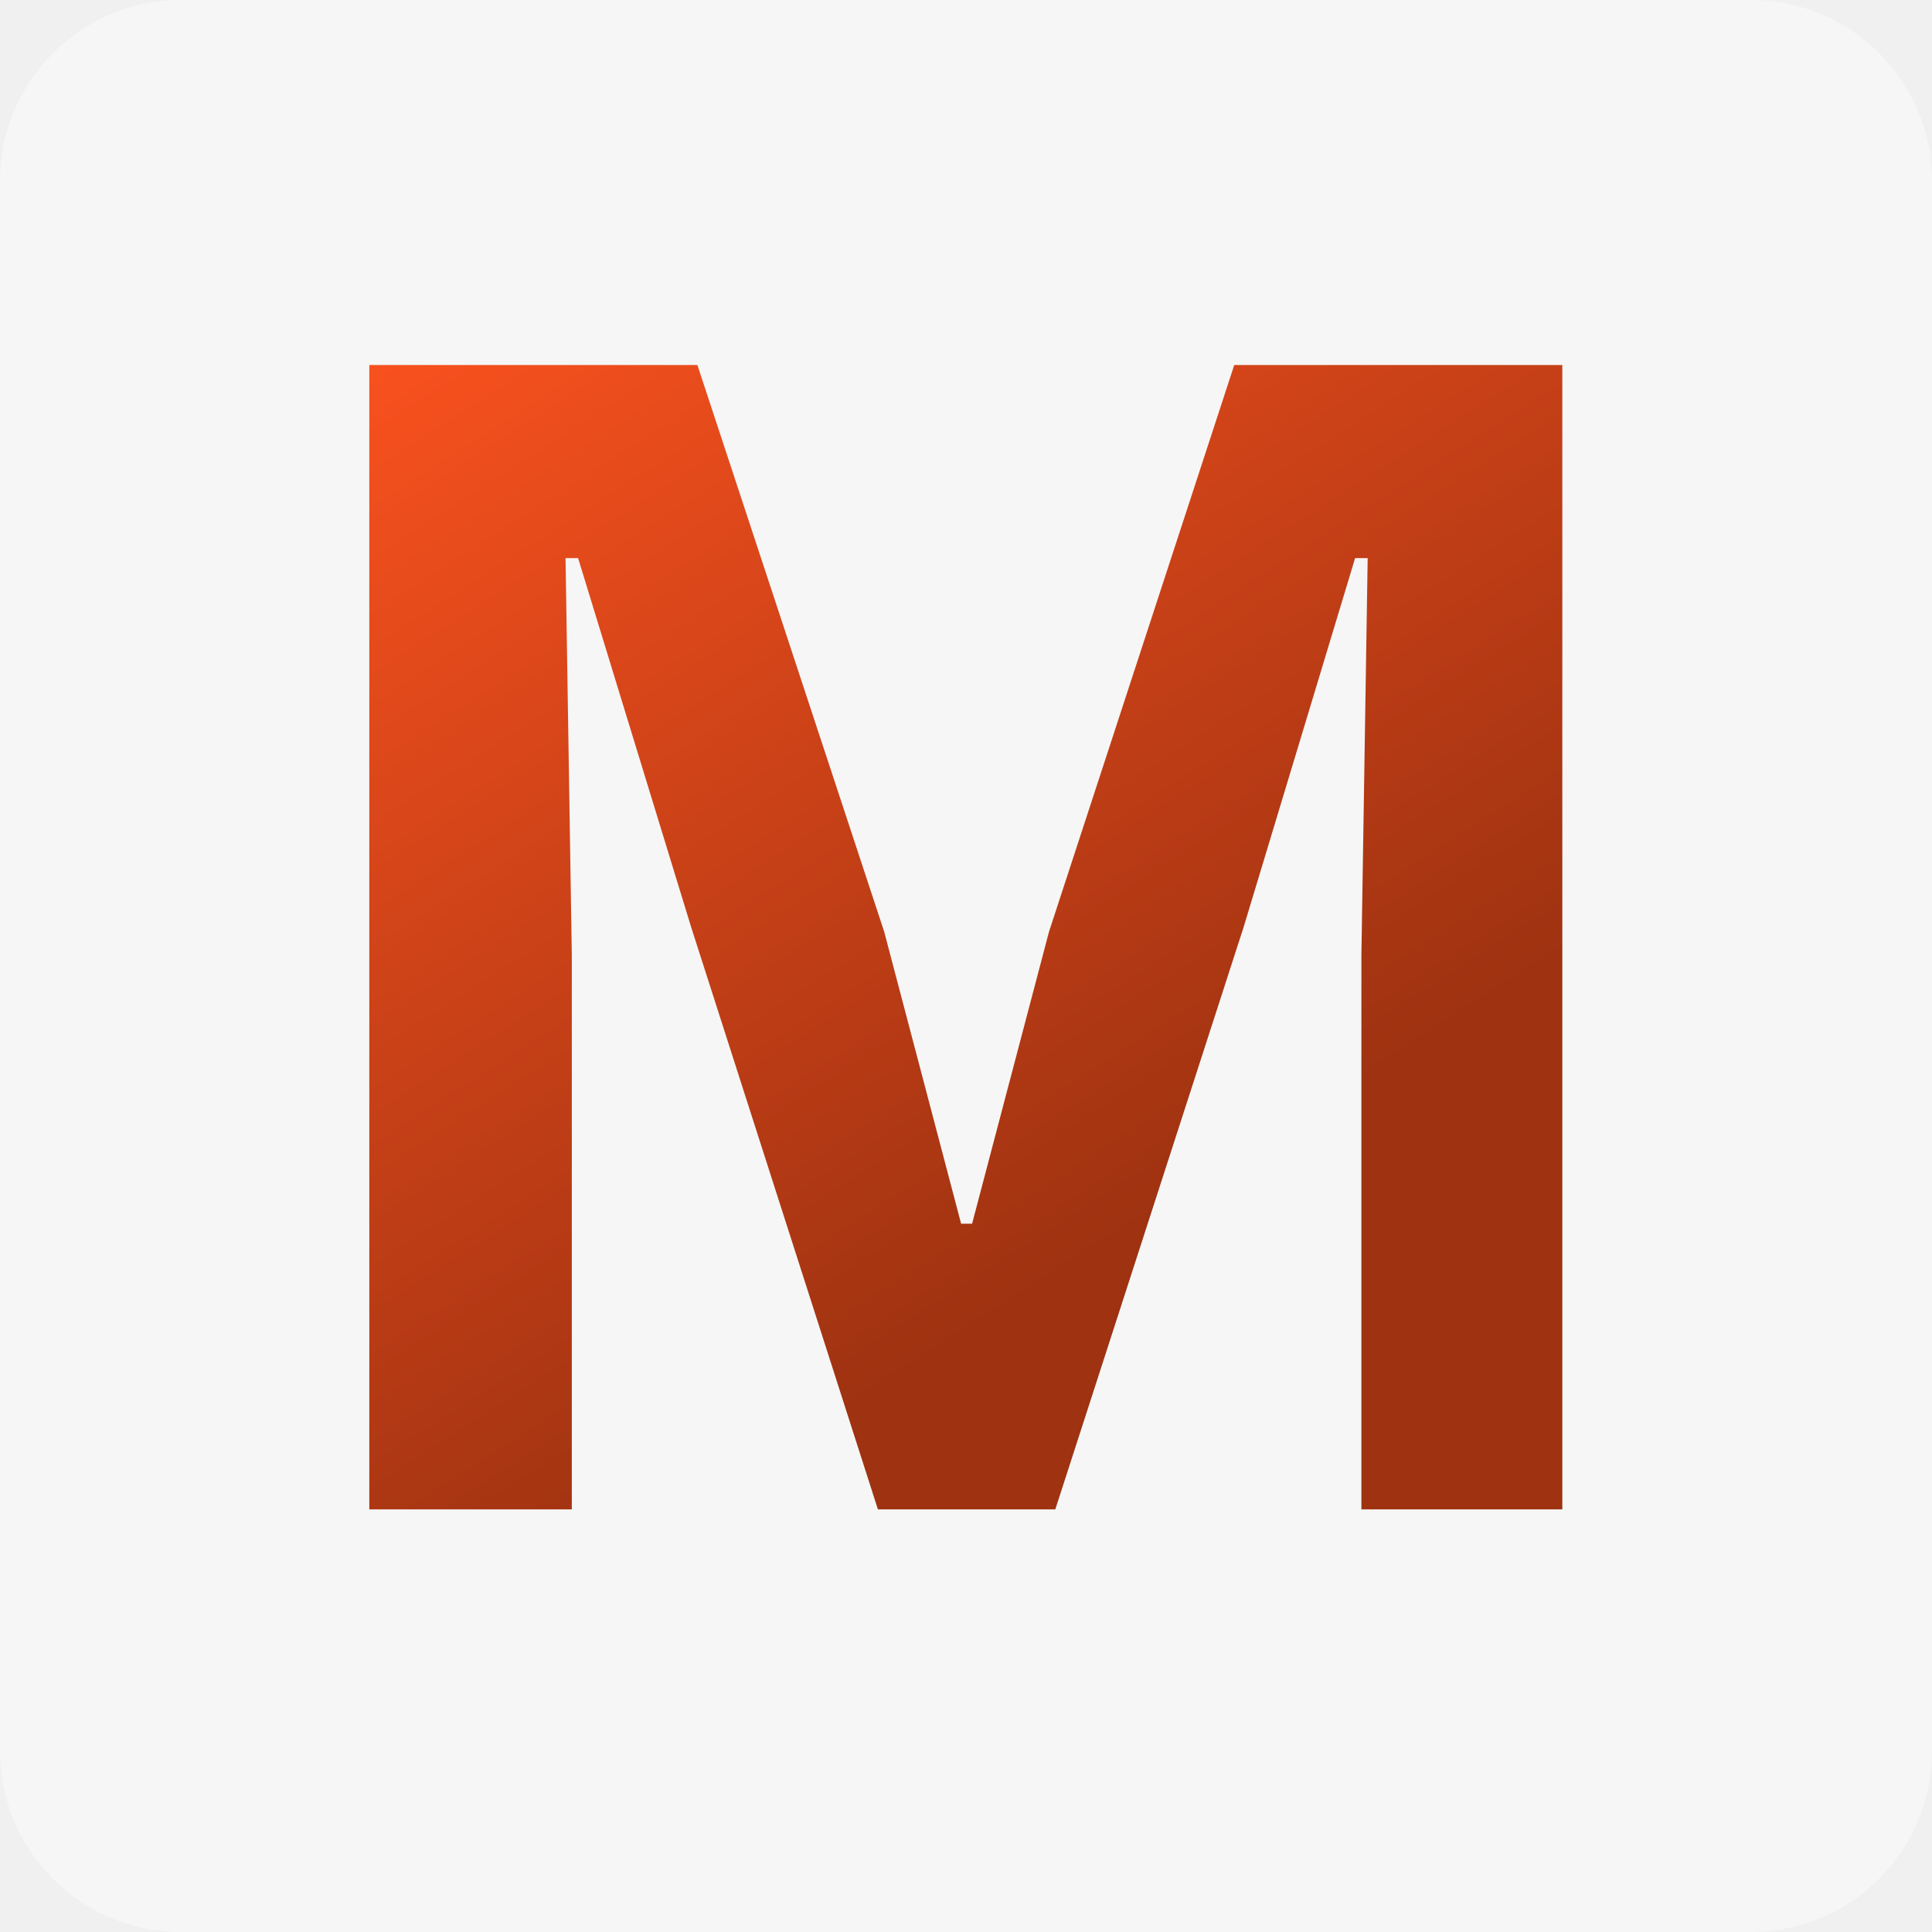
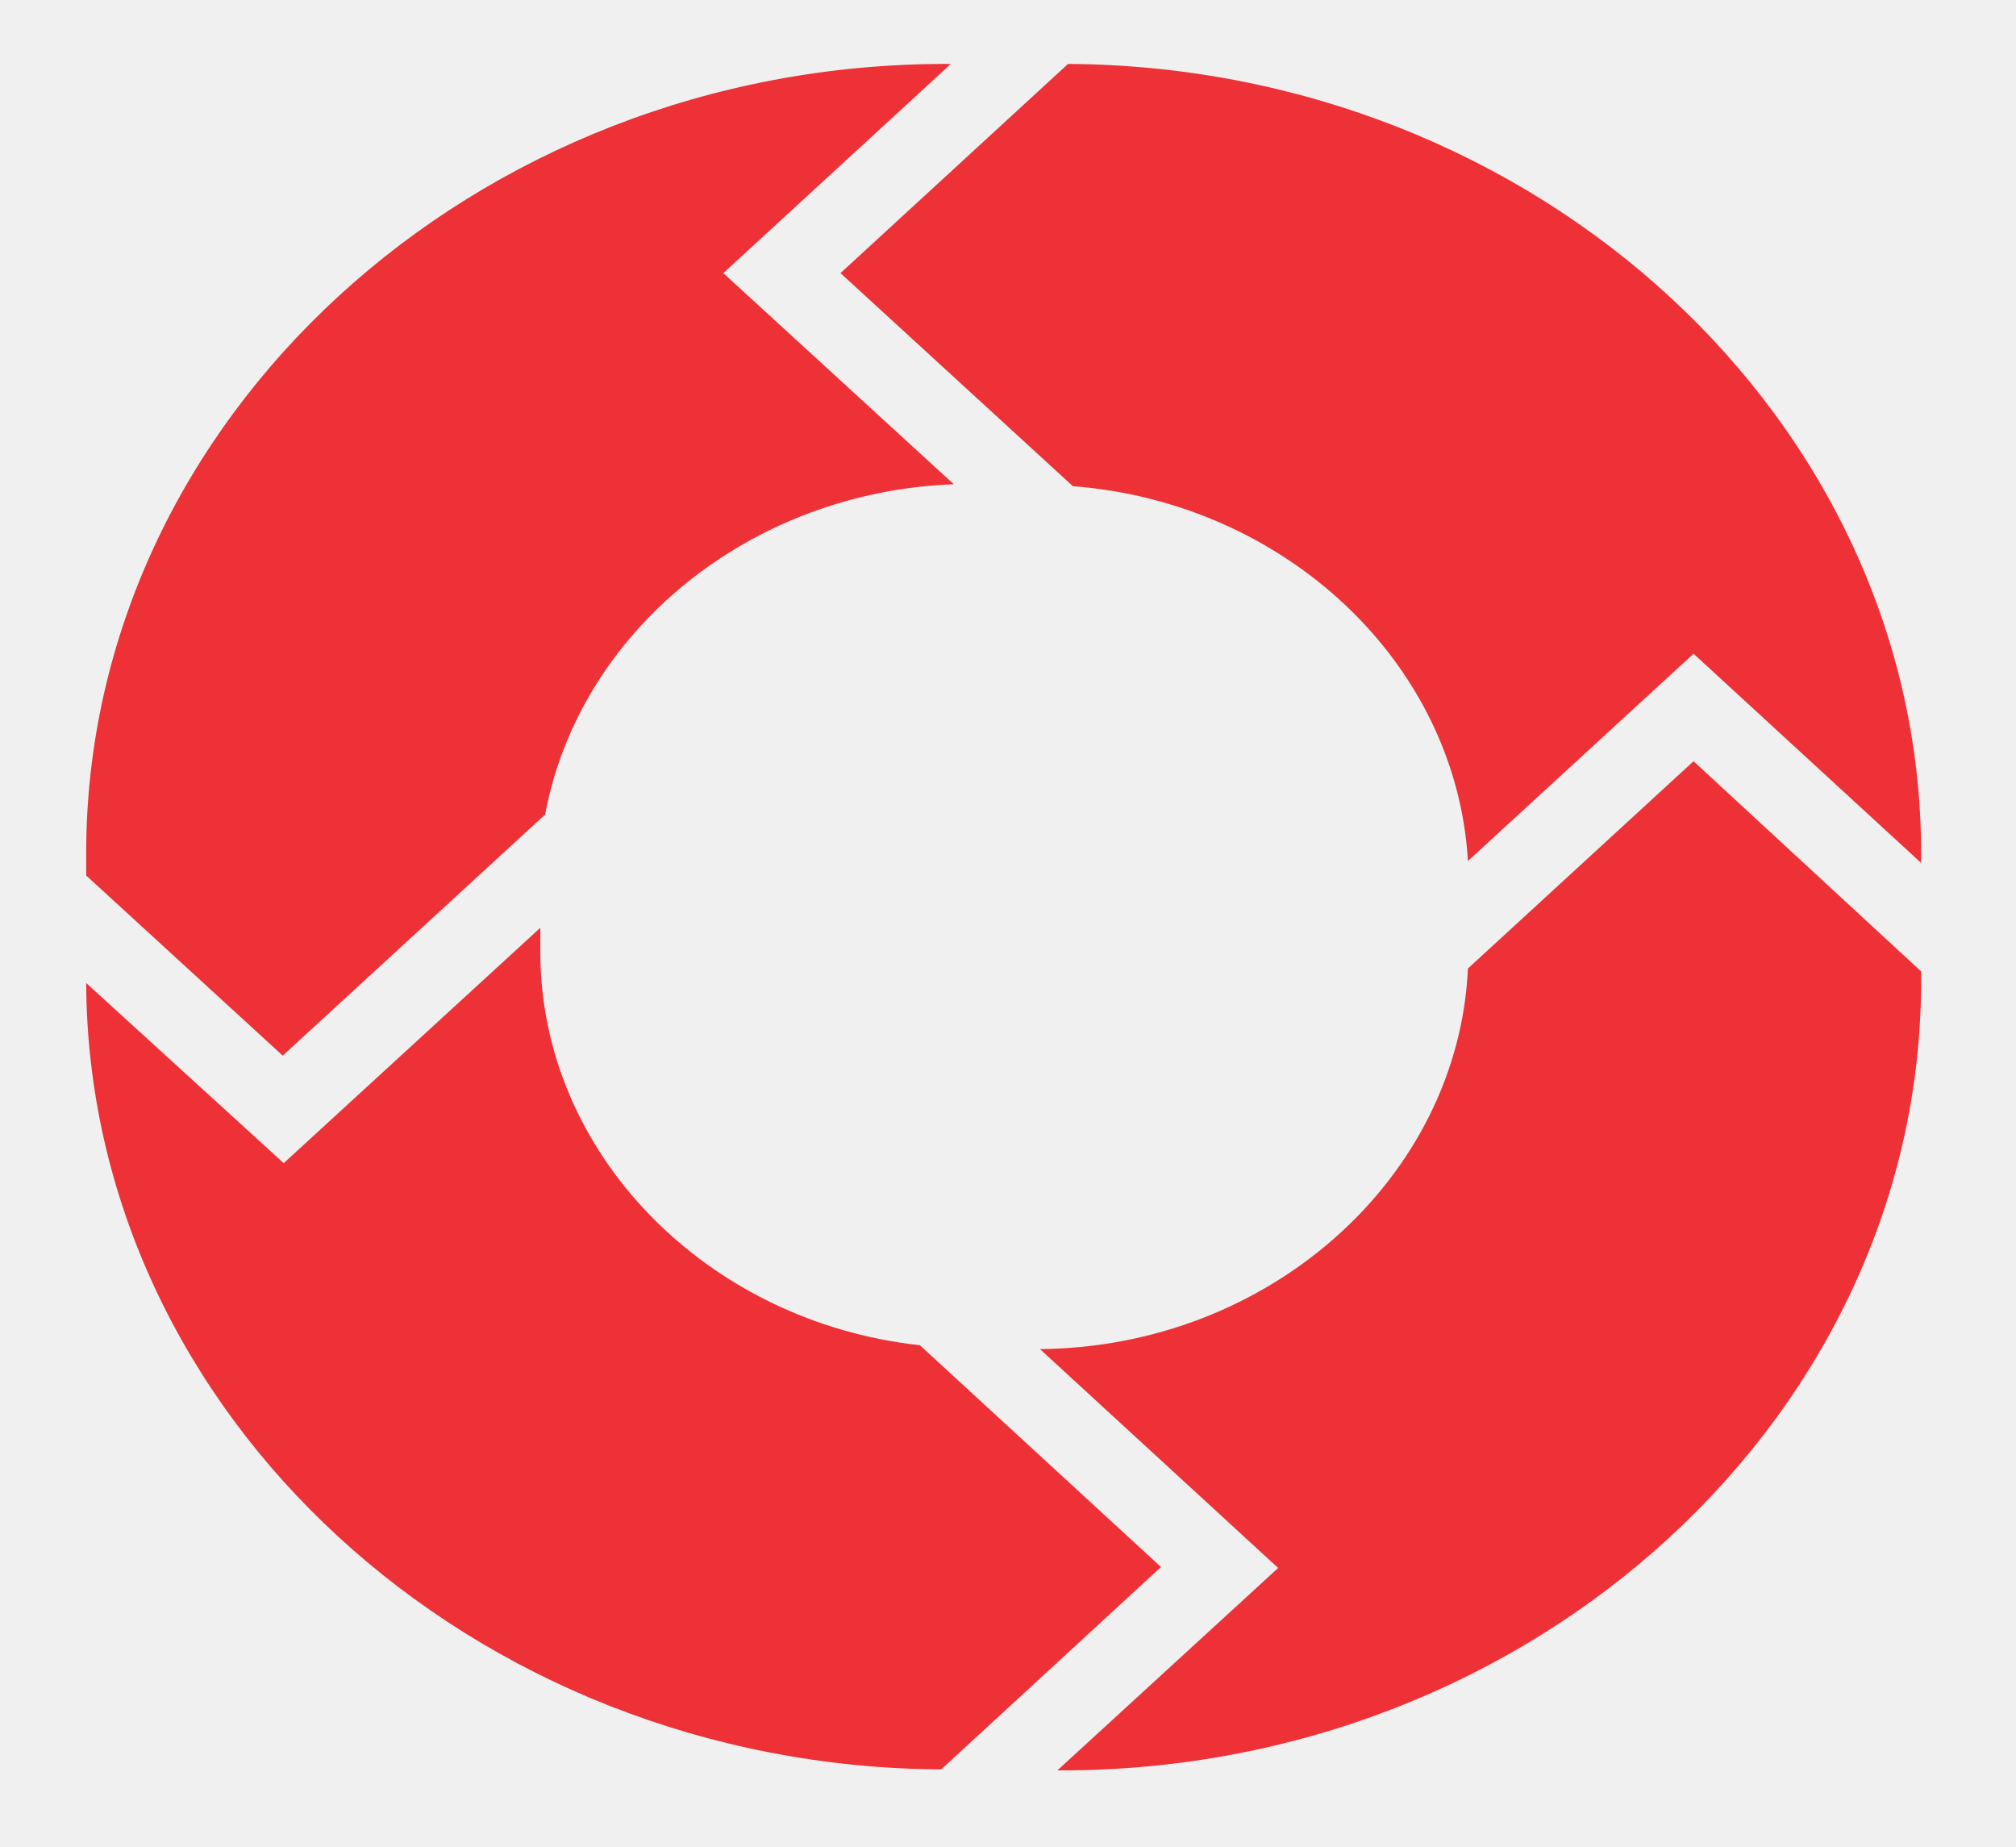
- <svg xmlns="http://www.w3.org/2000/svg" width="32" height="32" viewBox="0 0 32 32" fill="none">
-   <g clip-path="url(#clip0_1032_135)">
-     <rect width="32" height="32" rx="3" fill="#F6F6F6" />
-     <path d="M6.117 25V6.046H11.551L14.645 15.432L15.919 20.268H16.101L17.375 15.432L20.443 6.046H25.877V25H22.549V15.822L22.653 9.244H22.445L20.599 15.354L17.479 25H14.541L11.447 15.354L9.575 9.244H9.367L9.471 15.822V25H6.117Z" fill="url(#paint0_linear_1032_135)" />
-   </g>
-   <defs>
-     <linearGradient id="paint0_linear_1032_135" x1="6.288" y1="4.402" x2="17.254" y2="21.537" gradientUnits="userSpaceOnUse">
-       <stop stop-color="#FE531F" />
-       <stop offset="1" stop-color="#9E3211" />
-     </linearGradient>
-     <clipPath id="clip0_1032_135">
-       <rect width="32" height="32" rx="3" fill="white" />
-     </clipPath>
-   </defs>
+ <svg xmlns="http://www.w3.org/2000/svg" version="1.1" id="Layer_1" x="0px" y="0px" viewBox="0 0 208.2 190.7" style="enable-background:new 0 0 208.2 190.7;" xml:space="preserve">
+   <style type="text/css">
+ 	.st0{fill:none;stroke:#173E84;stroke-width:40.686;stroke-miterlimit:10;}
+ 	.st1{fill:none;stroke:#ED3136;stroke-width:0.998;stroke-miterlimit:10;}
+ 	.st2{fill:none;stroke:#ED3136;stroke-width:0.505;stroke-miterlimit:10;}
+ 	.st3{fill:none;stroke:#FC1010;stroke-width:12;stroke-miterlimit:10;}
+ 	.st4{fill:#ED3136;}
+ 	.st5{fill:#1F1F1F;}
+ 	.st6{fill:#FFFFFF;}
+ </style>
+   <path class="st4" d="M95,138.9c-22-2.4-39.2-19.8-39.2-40.6v-2.5l-26.5,24.3L8.9,101.5c0.2,44.5,39.8,80.9,88.3,81.2l22.7-20.9  L95,138.9z M74.7,28.2L98.2,6.6h-0.5C48.9,6.6,8.9,43.3,8.9,88.1v2.3l20.3,18.6l27.1-24.9v0c3.5-18.8,21-33.3,42.2-34.1L74.7,28.2z   M110.3,6.6L86.8,28.2l24,22c22,1.7,39.6,18.3,40.8,38.7l23.3-21.4l23.5,21.6v-1C198.4,43.5,158.8,6.9,110.3,6.6z M174.9,78.6  L151.6,100c-1,21.6-20.5,39.1-44.2,39.3l24.6,22.6l-22.8,20.9h0.4c48.8,0,88.8-36.7,88.8-81.5v-1L174.9,78.6z" />
</svg>
